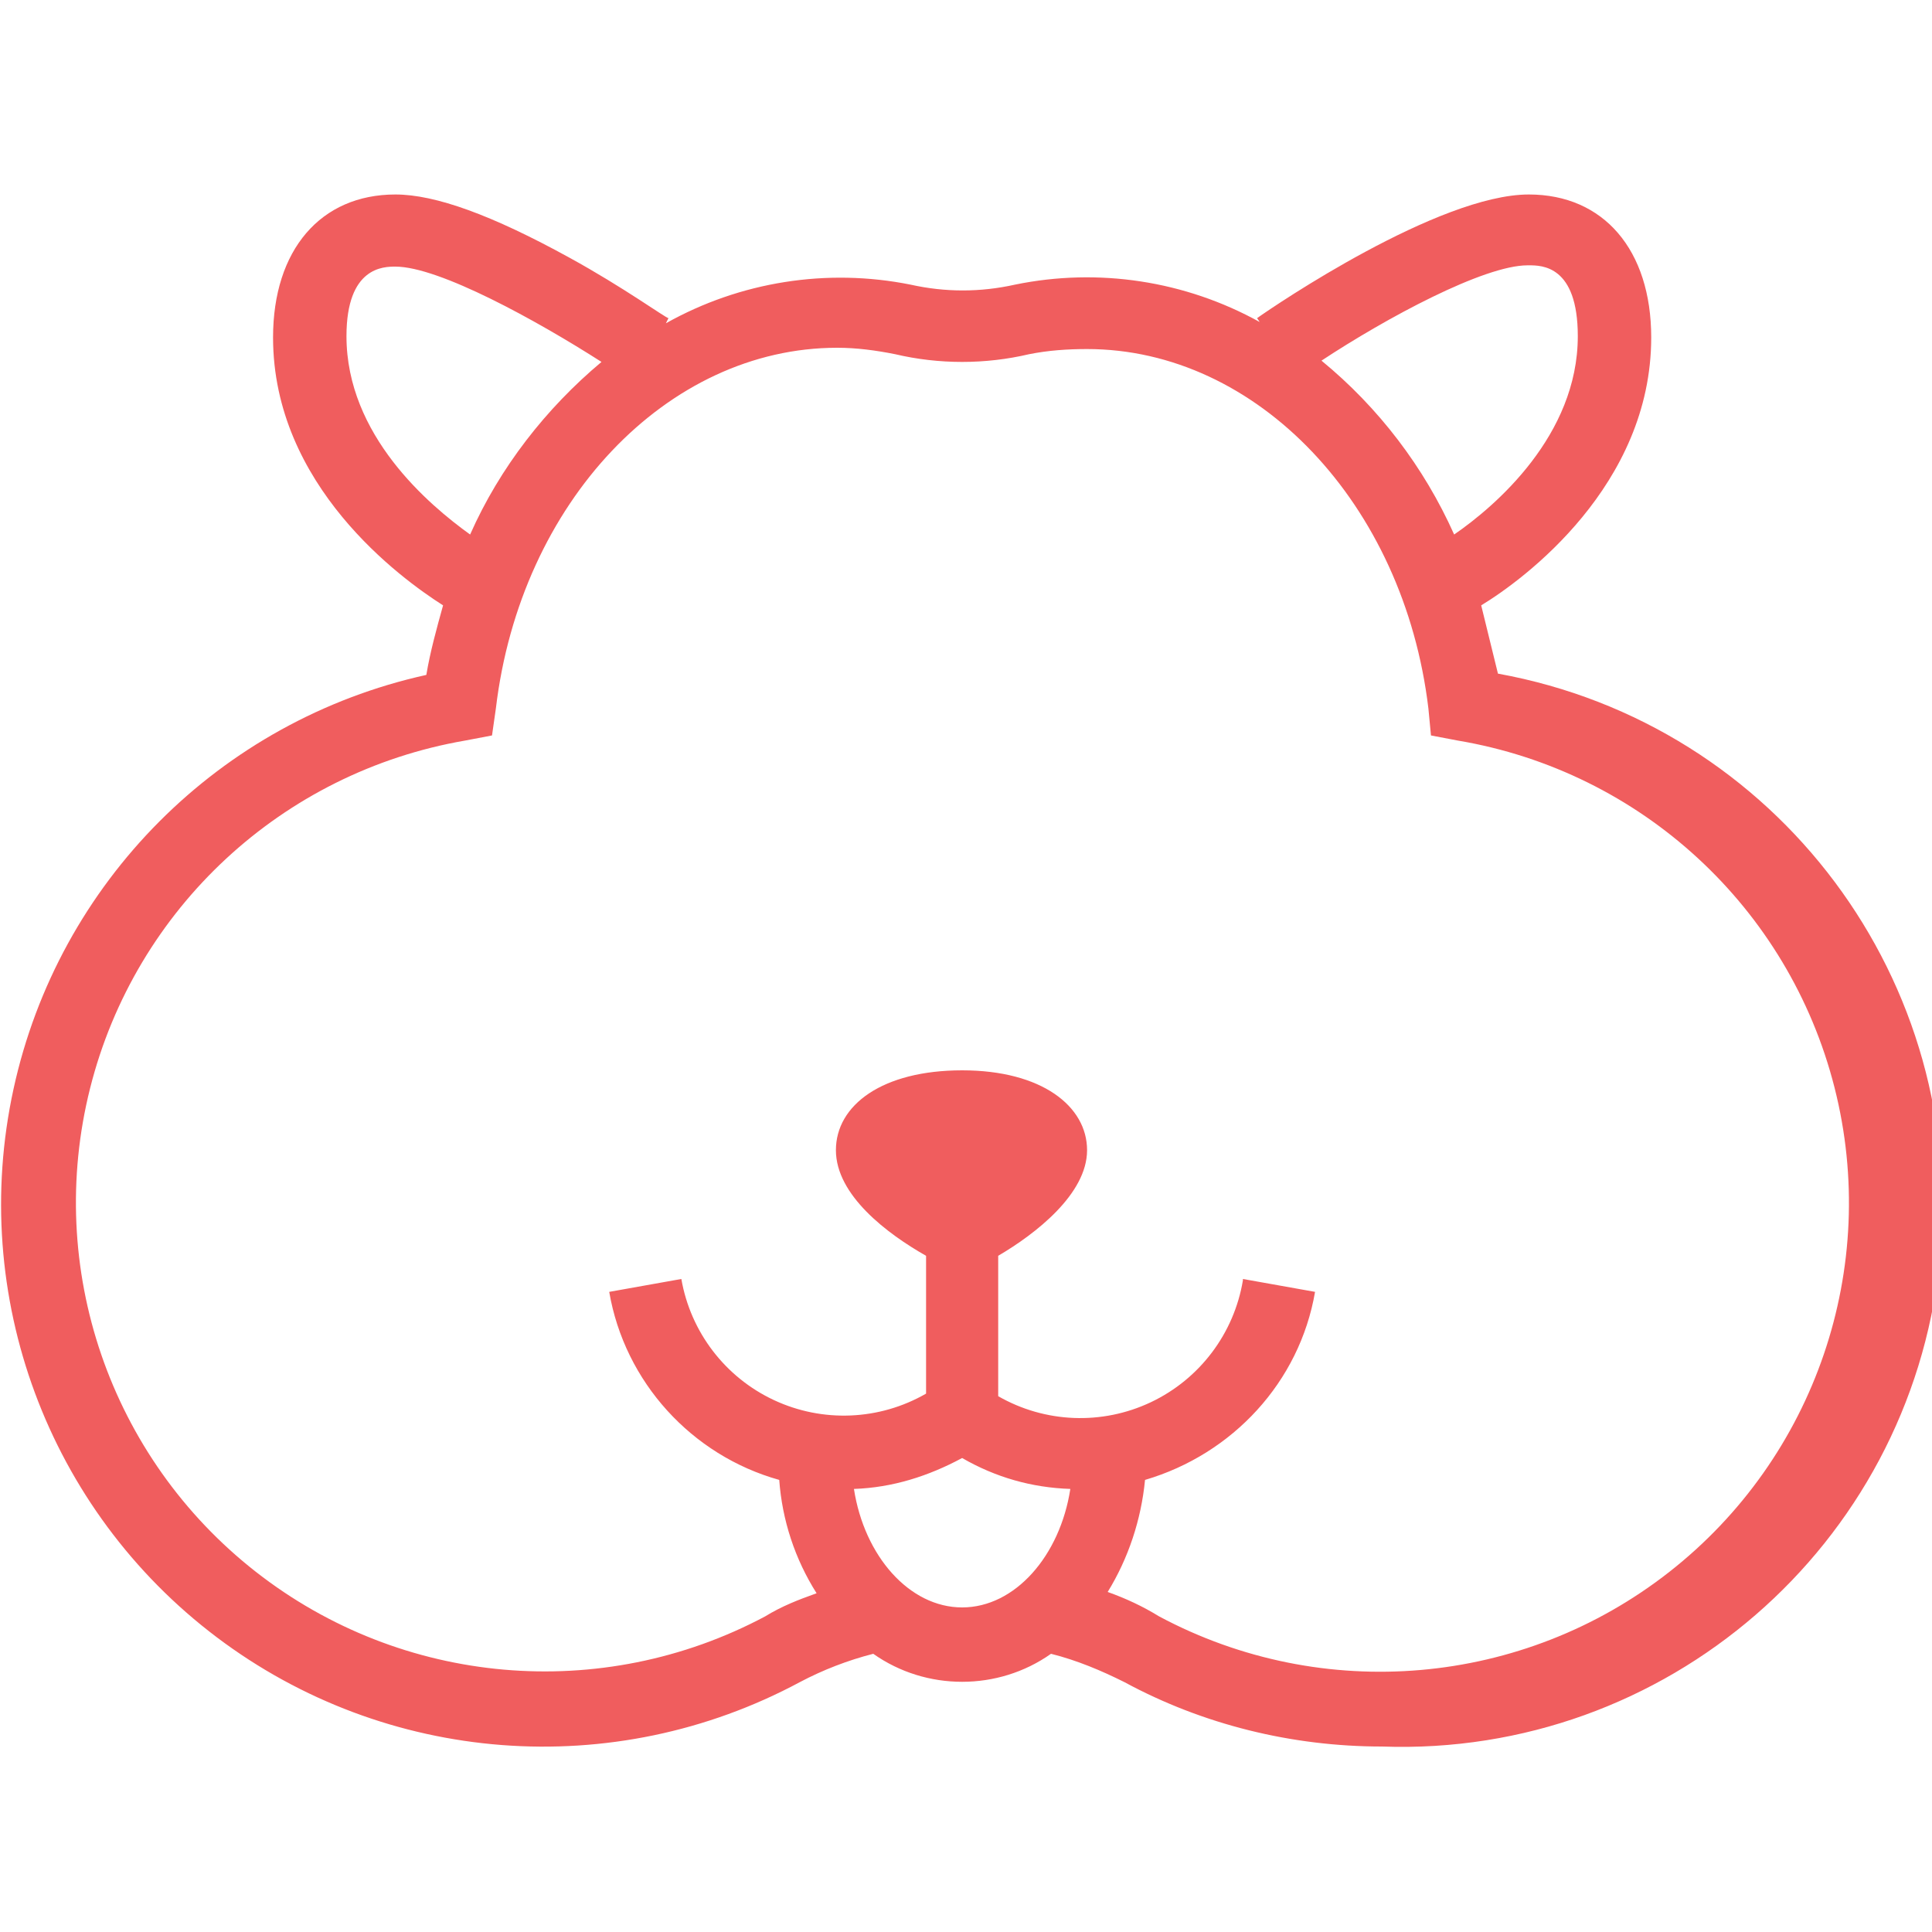
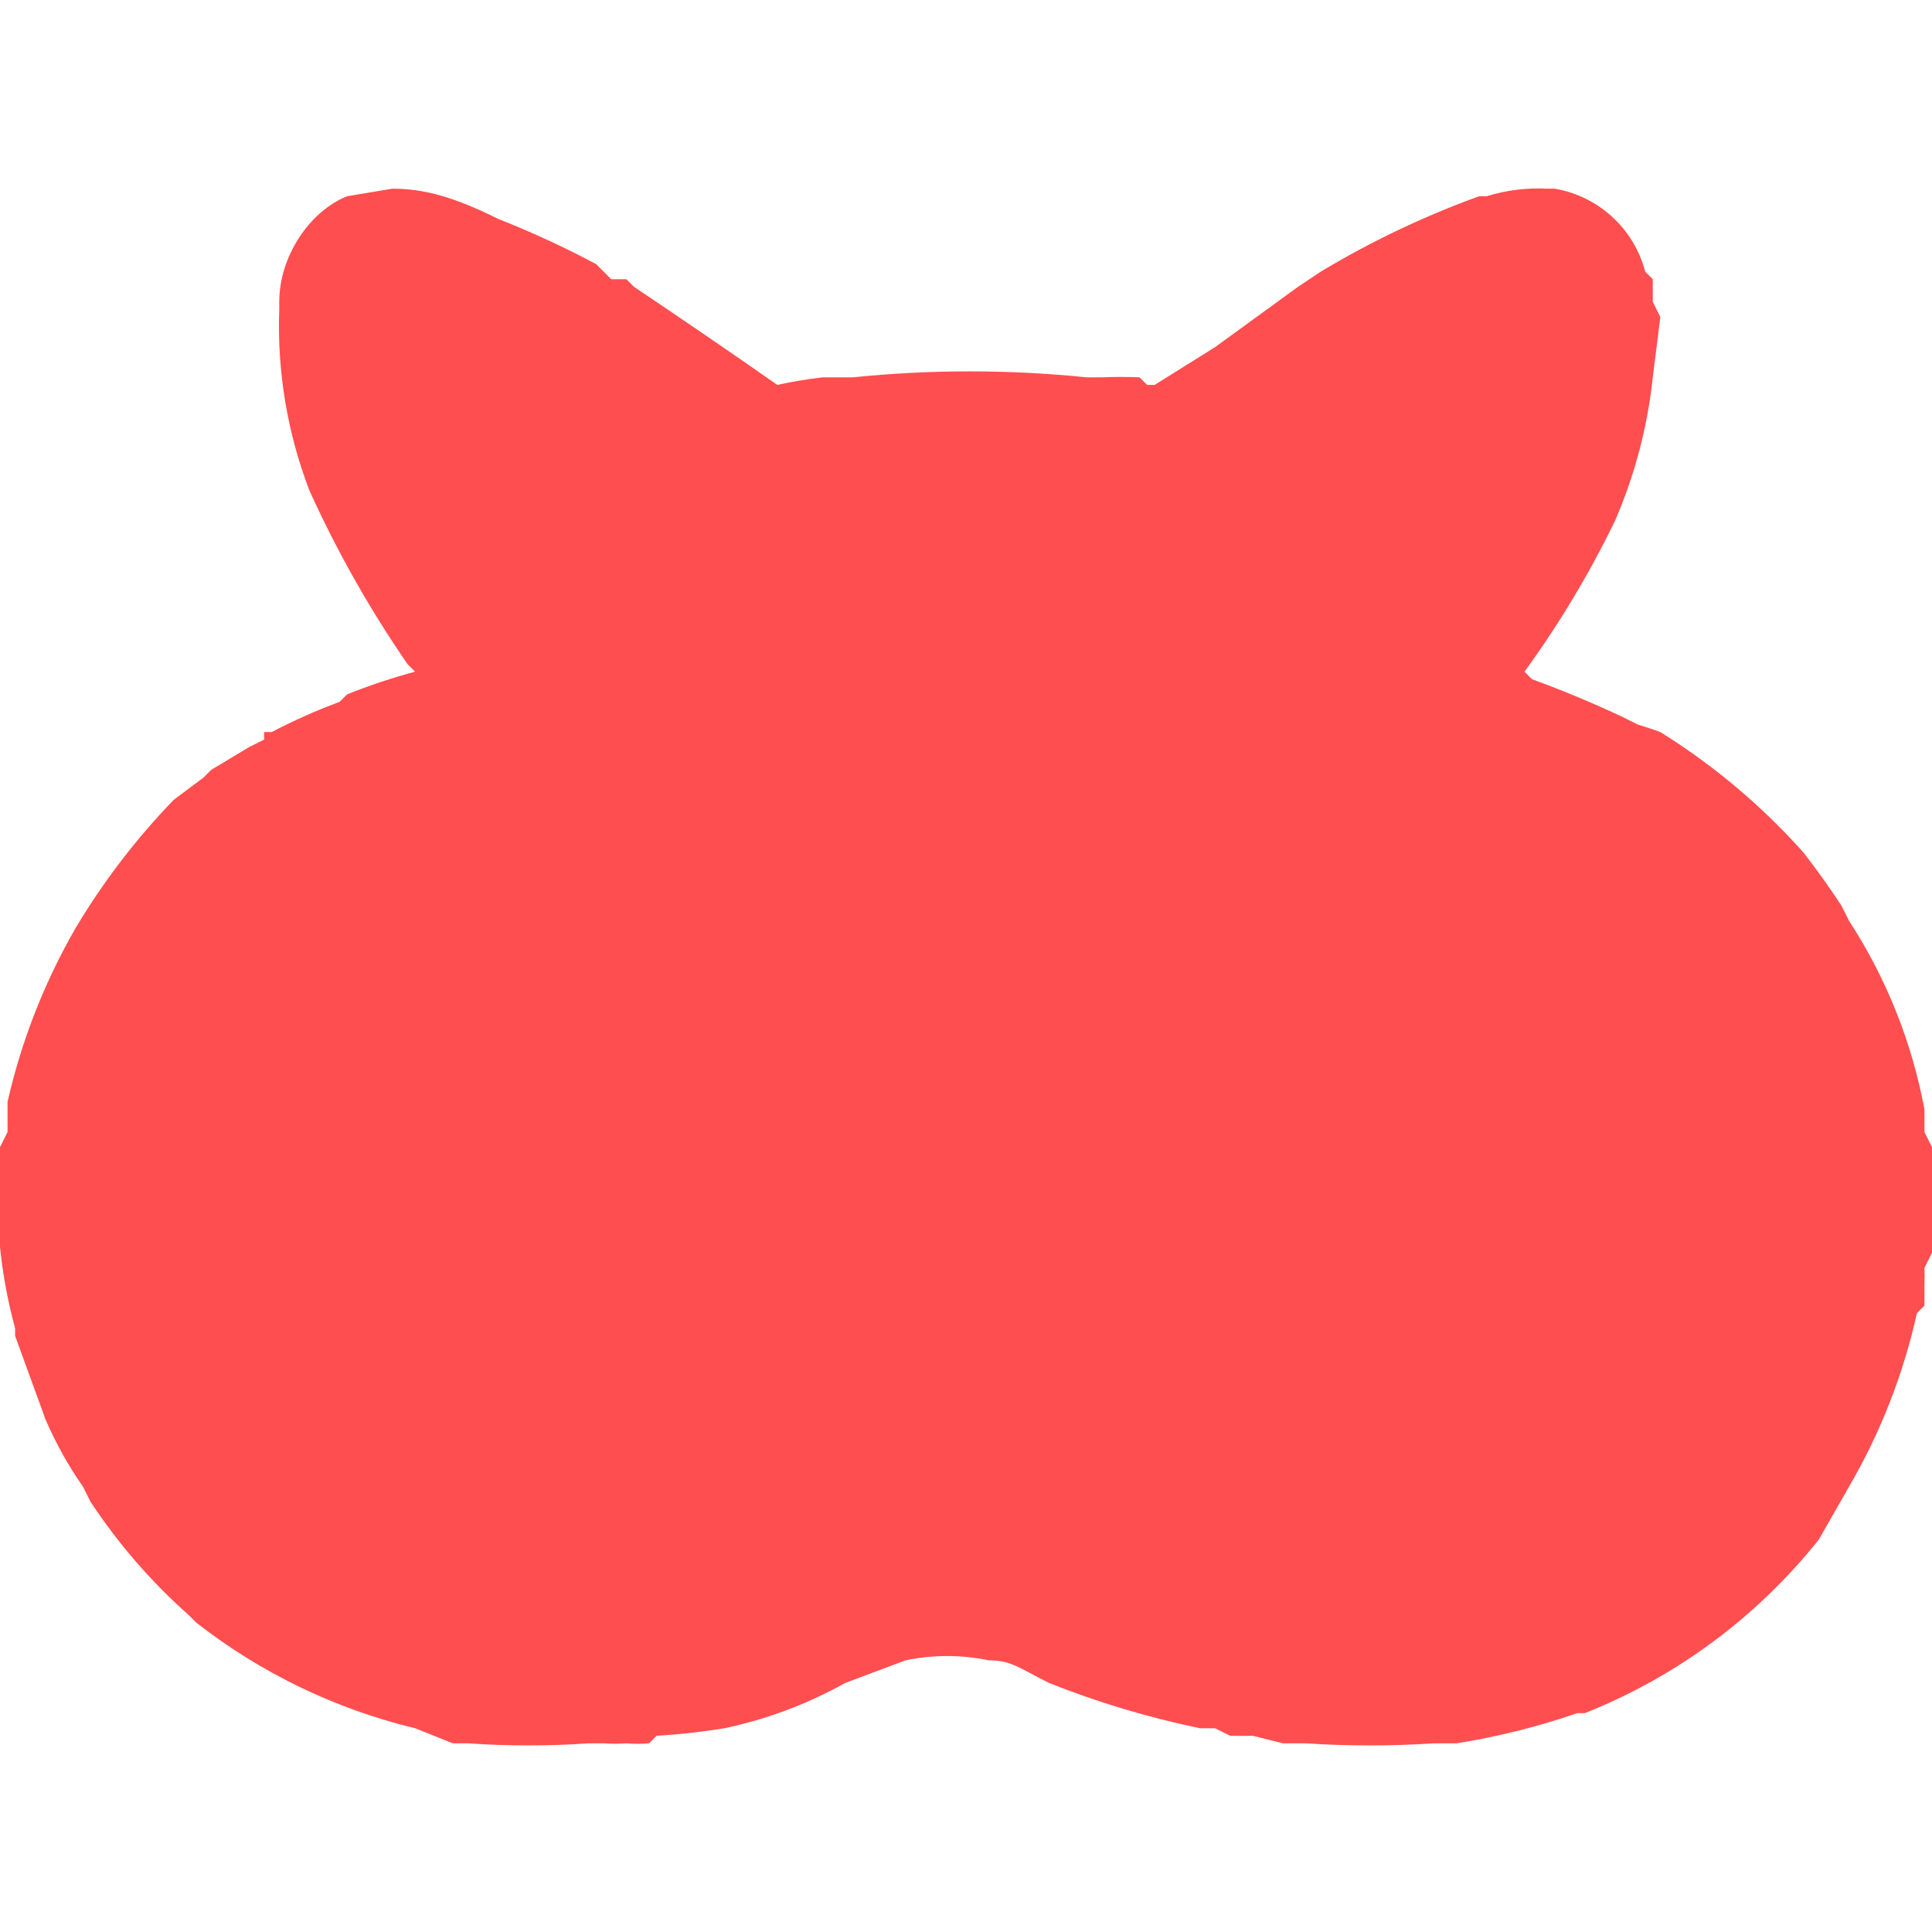
- <svg xmlns="http://www.w3.org/2000/svg" width="150" height="150">
-   <path d="M107.3 135.6a42 42 0 009-83.3L115 47c3.3-2 13.2-9.3 13.2-20.8 0-6.8-3.7-11.1-9.5-11.1-7 0-19.7 8.6-21.1 9.6l.2.3a27.7 27.7 0 00-19-2.9c-2.7.6-5.4.6-8.1 0a27.7 27.7 0 00-19 3l.2-.4c-.2 0-3.5-2.4-7.7-4.7-6-3.3-10.4-4.9-13.5-4.9-5.8 0-9.5 4.3-9.5 11.1 0 11.5 9.9 18.7 13.2 20.8-.5 1.8-1 3.6-1.3 5.4a42.1 42.1 0 1029 78.2 26 26 0 015.7-2.2c4.1 2.9 9.7 2.9 13.8 0 2 .5 3.9 1.3 5.7 2.2 6.1 3.3 13 5 20 5zm11.4-115c1 0 3.8 0 3.8 5.5 0 7.7-6.4 13.2-9.6 15.4A37 37 0 00102.6 28c5-3.3 12.6-7.4 16-7.4zm-91.8 5.5c0-5.4 2.9-5.4 3.8-5.4 3.4 0 11 4.2 16 7.4-4.3 3.6-7.9 8.2-10.2 13.4-3.2-2.3-9.6-7.7-9.6-15.4zm47.8 98.7c-4.1 0-7.6-4-8.4-9.2 3-.1 5.8-1 8.4-2.4 2.6 1.5 5.4 2.3 8.4 2.4-.8 5.2-4.3 9.2-8.4 9.2zm21.8-25.4a12.8 12.8 0 01-19 9V97.5c2.9-1.7 6.9-4.8 6.9-8.2 0-3.4-3.5-6.2-9.7-6.2-6.2 0-9.8 2.7-9.8 6.2s4 6.5 7 8.2v10.7a12.8 12.8 0 01-19-8.9l-5.6 1c1.2 7 6.4 12.7 13.2 14.6a19 19 0 002.9 8.8c-1.4.5-2.7 1-4 1.8a36.4 36.4 0 11-23.3-68l2.1-.4.3-2.1C40.4 39 51.8 27 65 27c1.5 0 3 .2 4.5.5 3.4.8 7 .8 10.4 0 1.5-.3 3-.4 4.5-.4 13.2 0 24.6 12 26.5 27.9l.2 2.1 2.1.4a36.4 36.4 0 11-23.2 68c-1.3-.8-2.6-1.4-4-1.9 1.6-2.6 2.6-5.6 2.9-8.7 6.8-2 12-7.6 13.2-14.6l-5.6-1z" fill="#F05D5E" fill-rule="nonzero" />
+ <svg xmlns="http://www.w3.org/2000/svg" width="256" height="256">
+   <path d="M205 25h1a15 15 0 0112 11l1 1v3l1 2-1 8a65 65 0 01-5 19 131 131 0 01-12 20l1 1a147 147 0 0112 5l2 1a61 61 0 013 1 87 87 0 0119 16 107 107 0 015 7l1 2a69 69 0 0110 25v3l1 2v14l-1 2a20 20 0 010 2v3l-1 1a80 80 0 01-9 23l-4 7a75 75 0 01-31 23h-1a95 95 0 01-16 4h-3a130 130 0 01-17 0h-3l-4-1a63 63 0 01-3 0l-2-1h-2a120 120 0 01-20-6c-4-2-5-3-8-3a27 27 0 00-11 0l-8 3a57 57 0 01-16 6 88 88 0 01-9 1l-1 1a17 17 0 01-3 0 21 21 0 01-3 0h-2a116 116 0 01-16 0h-1-1l-5-2a76 76 0 01-29-14l-1-1a76 76 0 01-13-15l-1-2a50 50 0 01-5-9l-4-11v-1a66 66 0 01-2-24l1-2v-1-3a83 83 0 019-23 93 93 0 0113-17l4-3 1-1 5-3 2-1v-1h1a77 77 0 019-4l1-1a81 81 0 019-3l-1-1a149 149 0 01-13-23 61 61 0 01-4-24v-1c0-6 4-12 9-14l6-1c4 0 8 1 14 4a126 126 0 0113 6l2 2h2l1 1a1227 1227 0 0119 13 61 61 0 016-1h4a152 152 0 0131 0h2a57 57 0 015 0l1 1h1l8-5 11-8 3-2a120 120 0 0121-10h1a23 23 0 018-1z" fill="#FF4E4F" fill-rule="nonzero" />
</svg>
